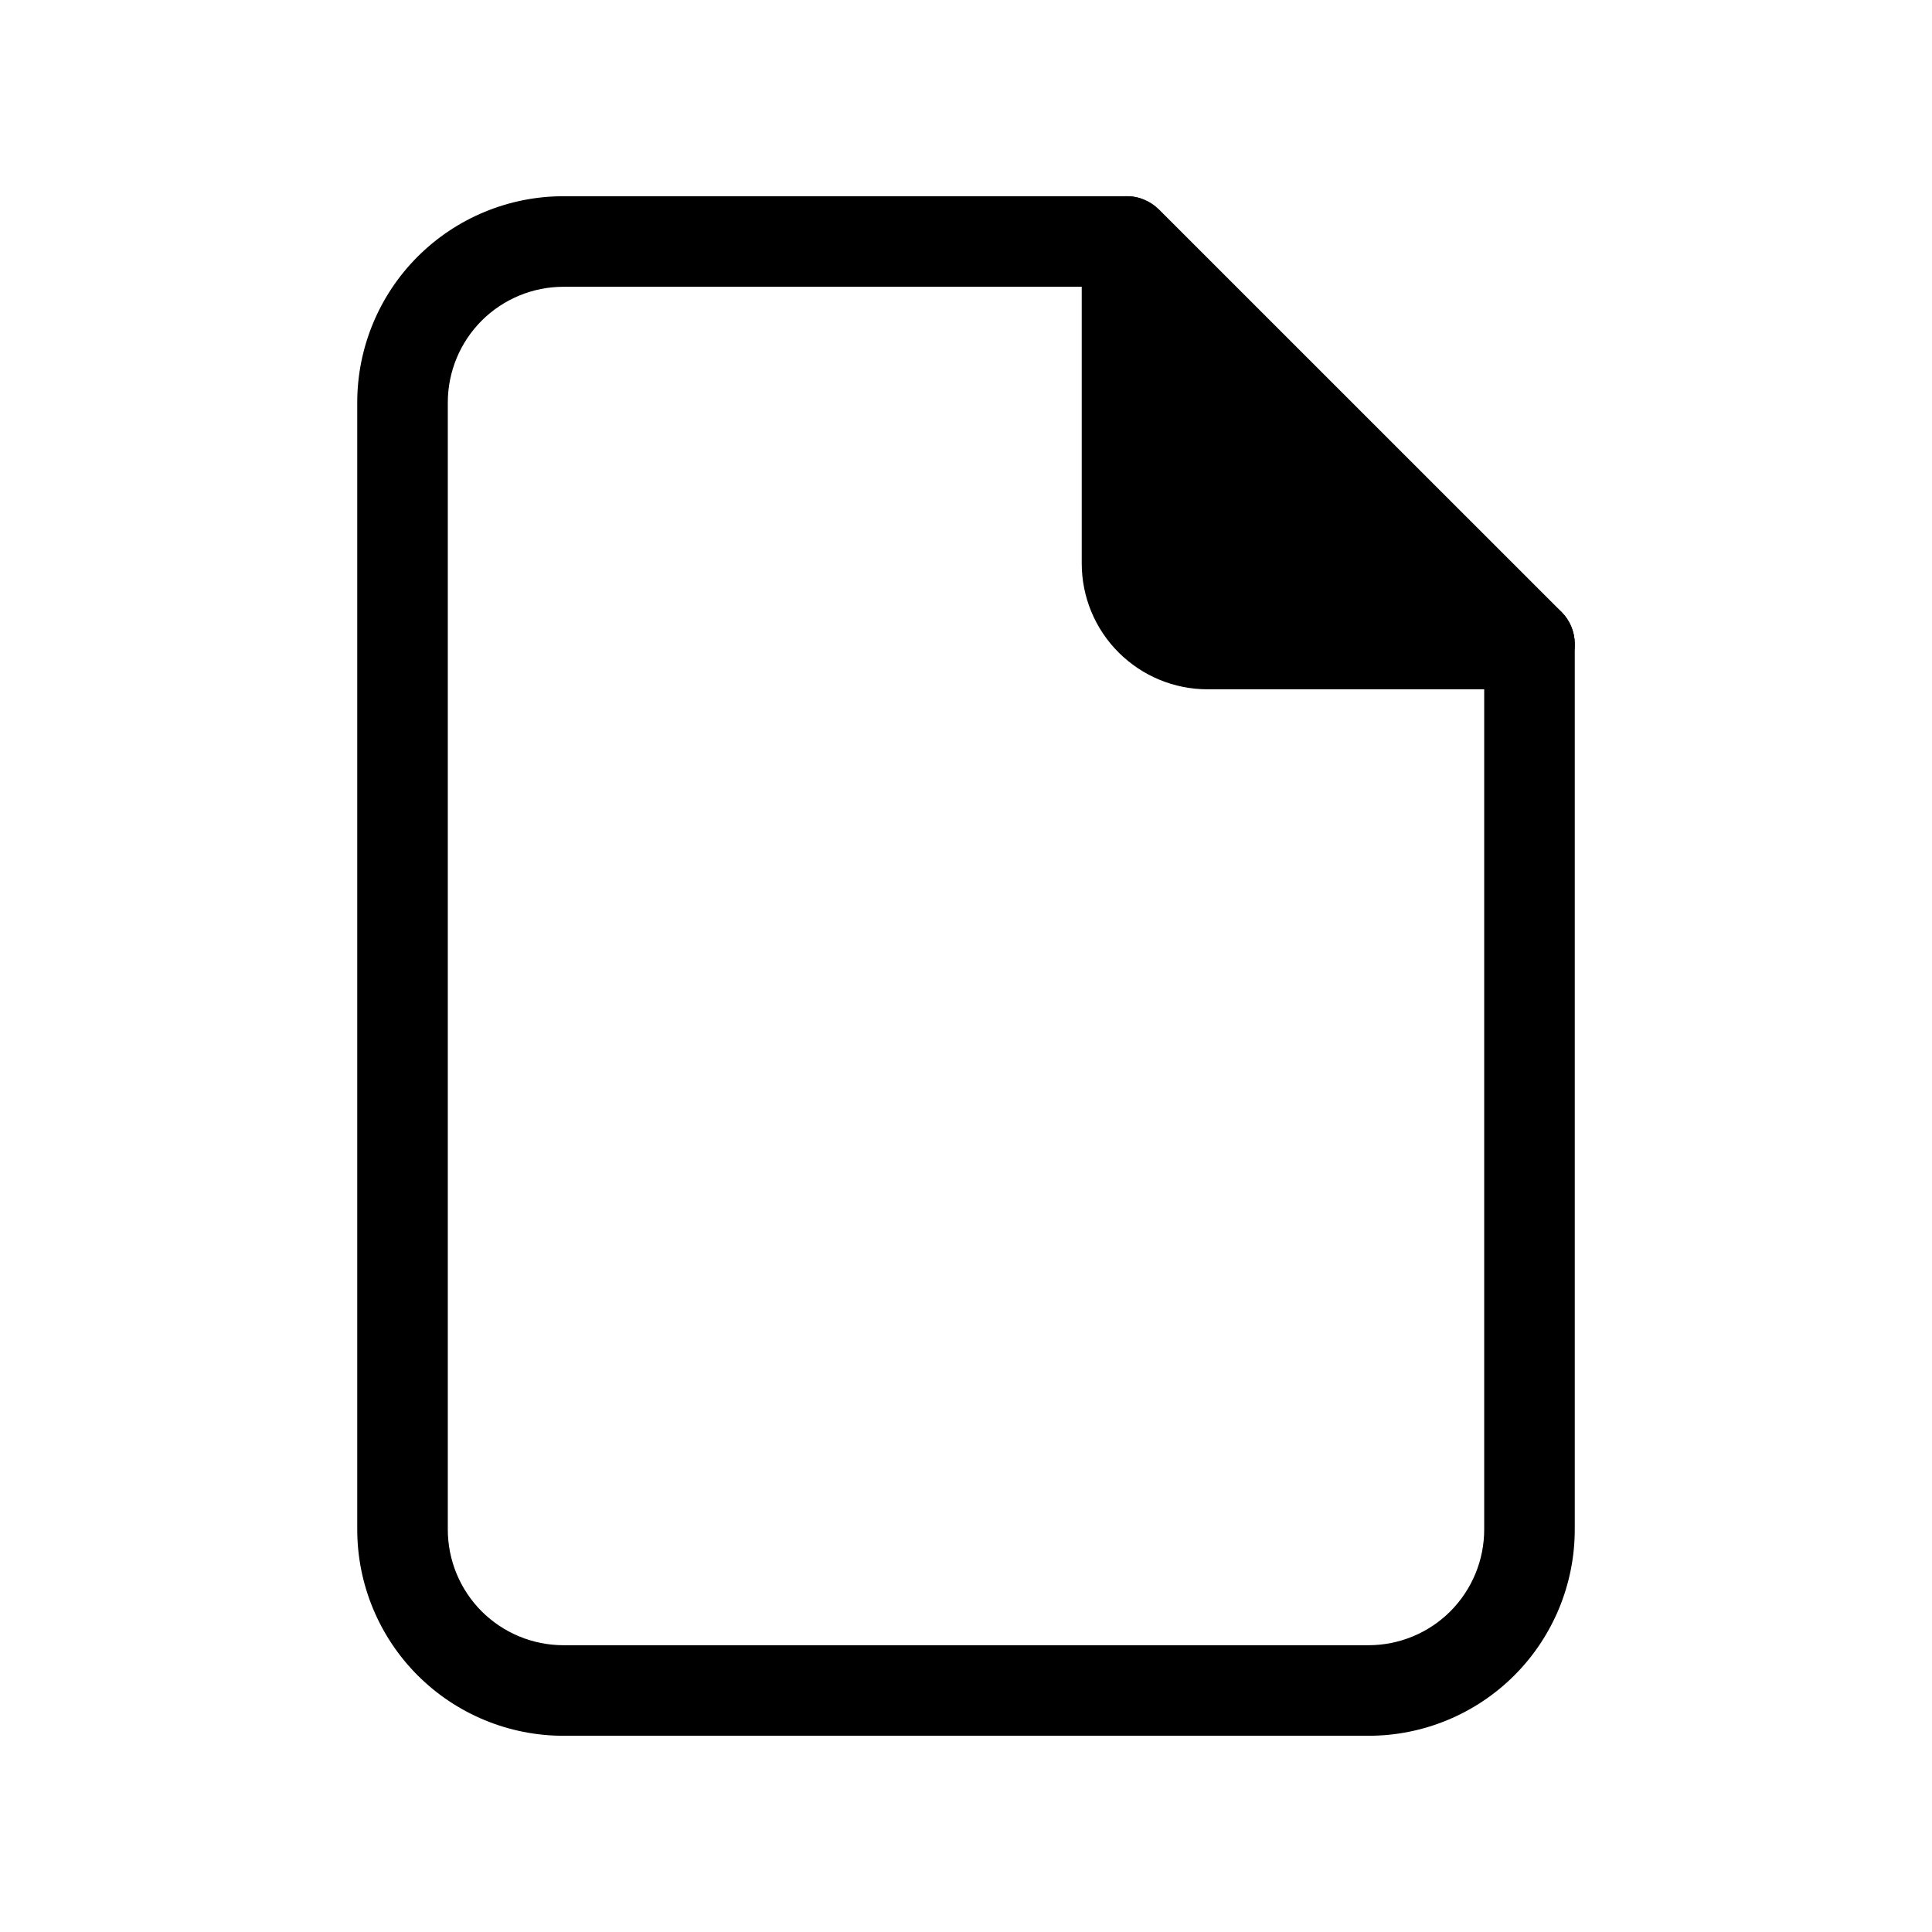
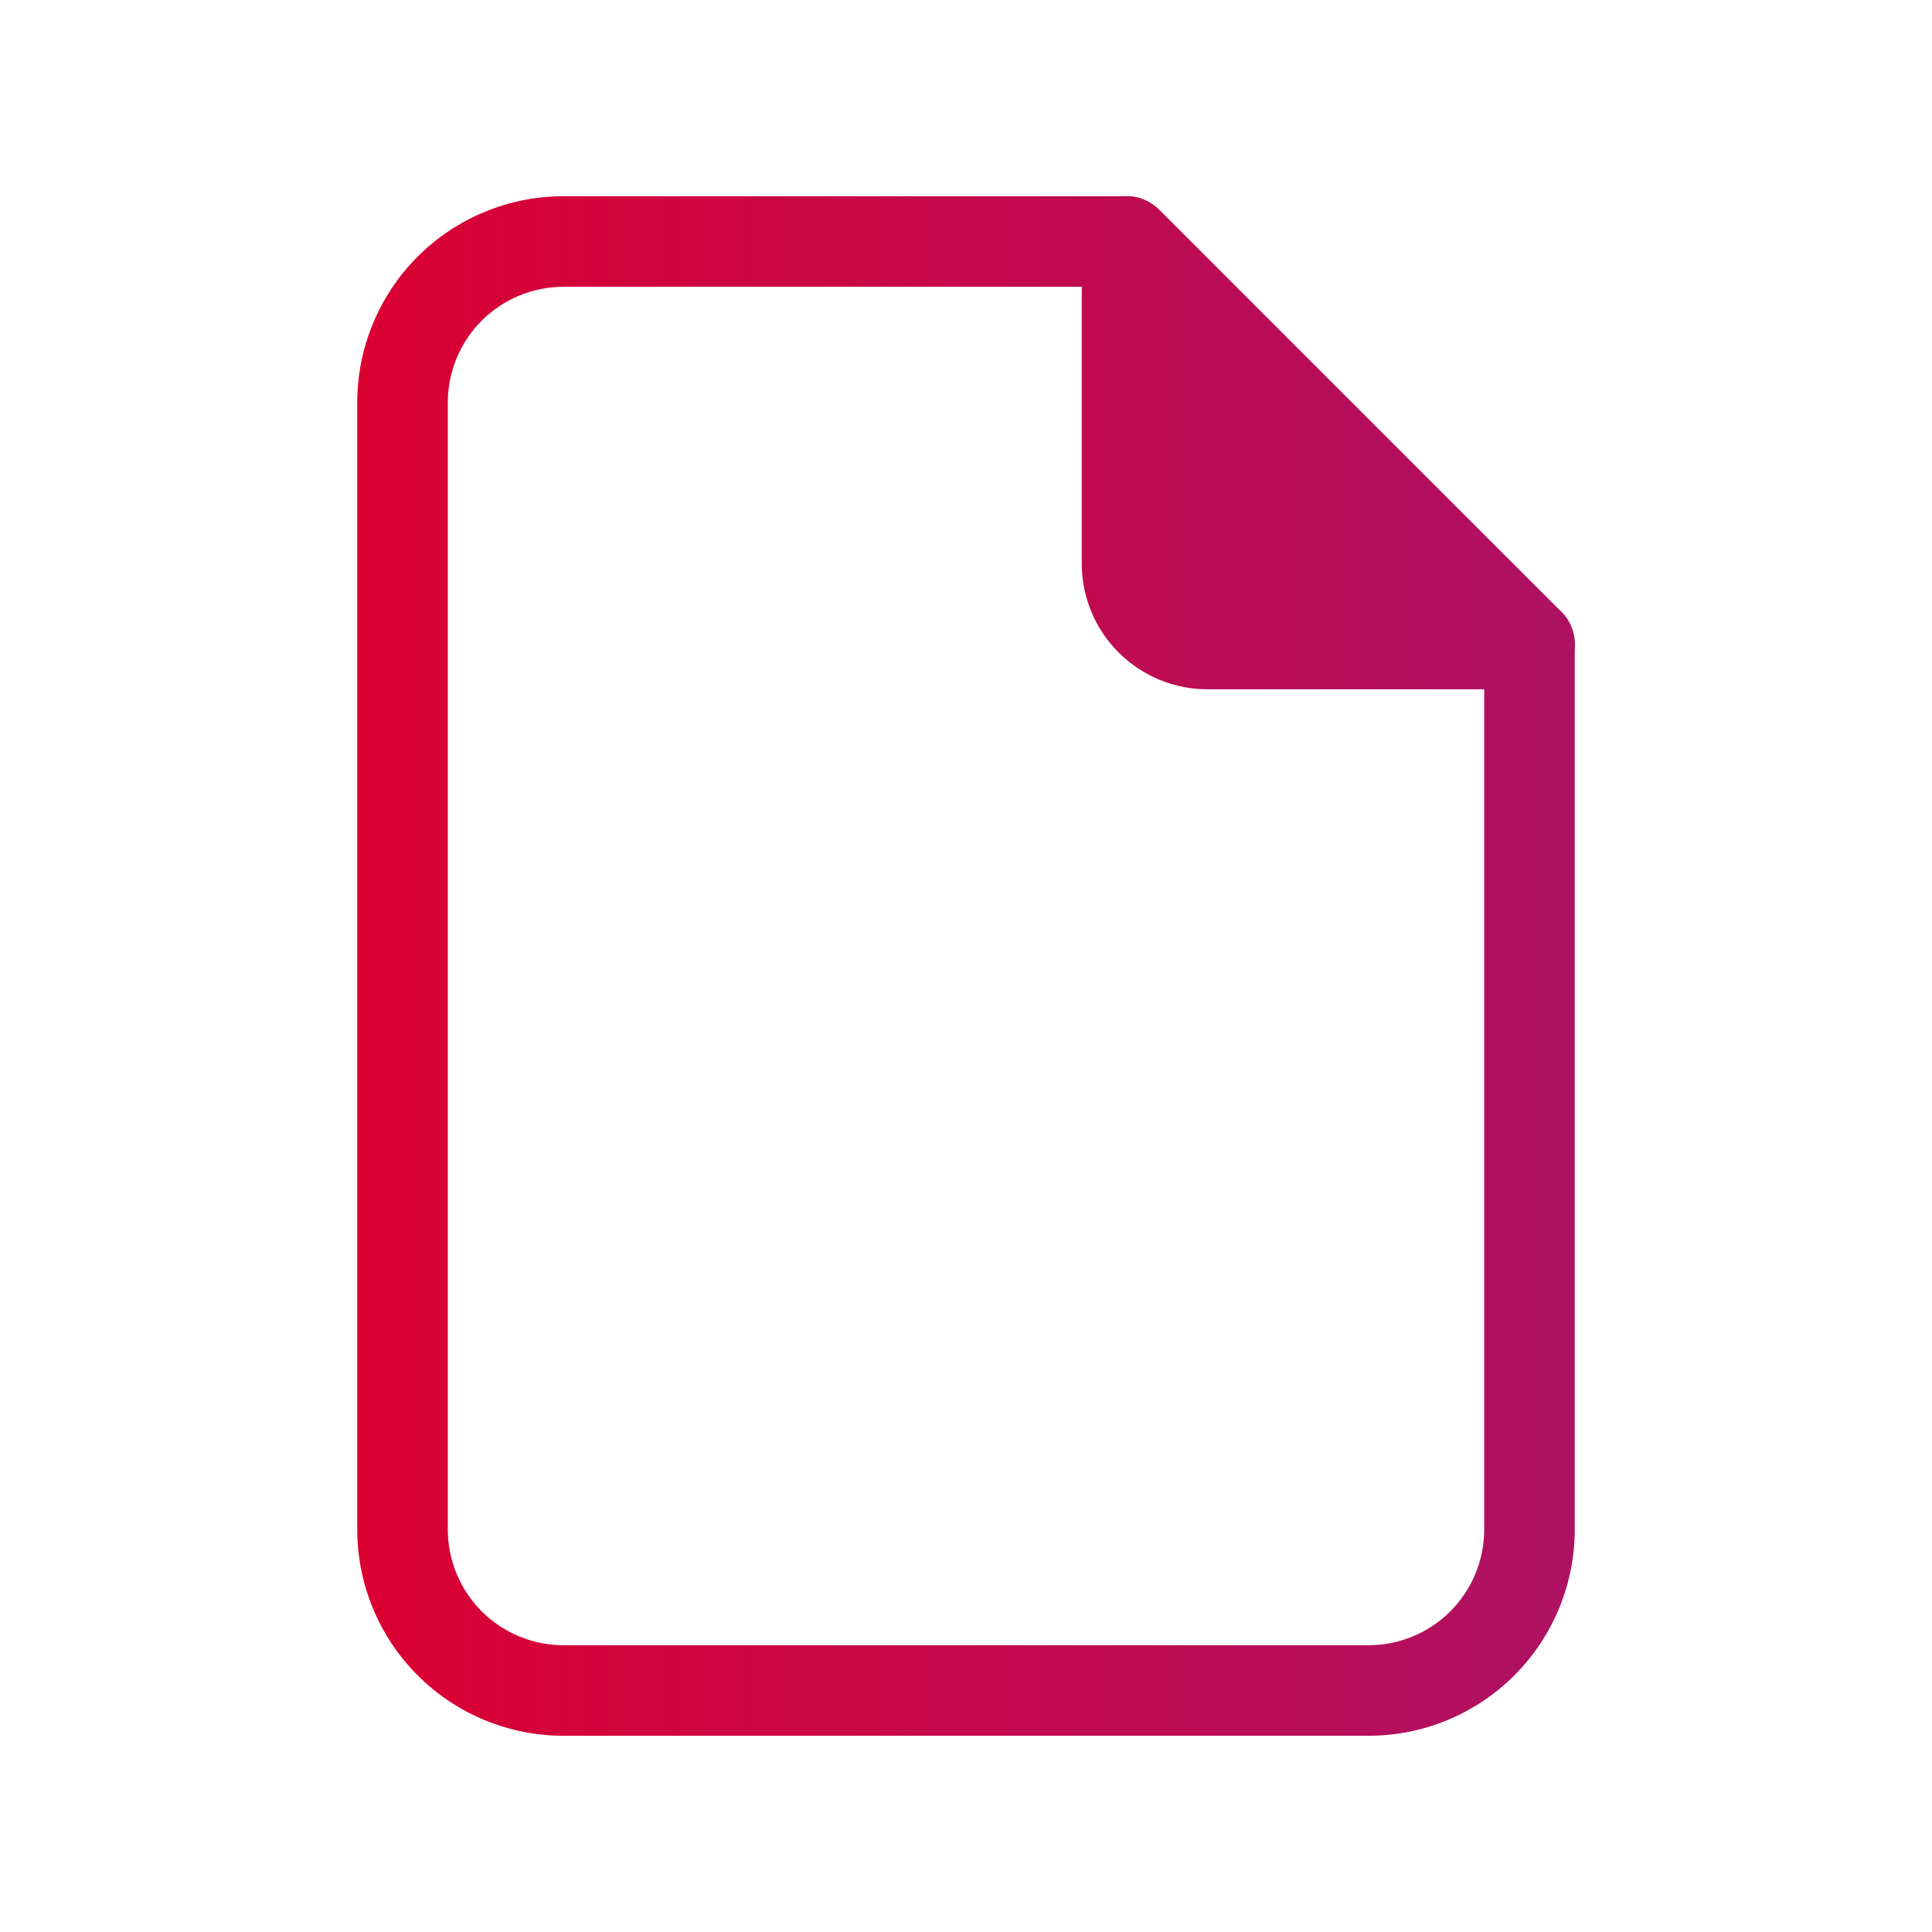
- <svg xmlns="http://www.w3.org/2000/svg" width="32" height="32" viewBox="0 0 32 32">
-   <path fill-rule="evenodd" clip-rule="evenodd" d="M18.667 3.25C19.081 3.25 19.333 3.586 19.333 4L22 6.667C22 6.821 22.557 7.891 22.667 8C22.776 8.109 23.845 8.667 24 8.667L25.333 9.917C25.748 9.917 26.083 10.252 26.083 10.667C26.083 11.081 25.748 11.417 25.333 11.417H20C19.448 11.417 18.918 11.197 18.527 10.806C18.136 10.416 17.917 9.886 17.917 9.333V4C17.917 3.586 18.253 3.25 18.667 3.25Z" />
-   <path fill-rule="evenodd" clip-rule="evenodd" d="M9.333 4.75C8.825 4.75 8.338 4.952 7.978 5.311C7.619 5.671 7.417 6.158 7.417 6.667V25.333C7.417 25.842 7.619 26.329 7.978 26.689C8.338 27.048 8.825 27.25 9.333 27.25H22.667C23.175 27.25 23.663 27.048 24.022 26.689C24.381 26.329 24.583 25.842 24.583 25.333V10.977L18.356 4.75H9.333ZM6.917 4.251C7.558 3.61 8.427 3.25 9.333 3.25H18.667C18.866 3.25 19.056 3.329 19.197 3.47L25.864 10.136C26.004 10.277 26.083 10.468 26.083 10.667V25.333C26.083 26.239 25.723 27.108 25.083 27.749C24.442 28.39 23.573 28.75 22.667 28.75H9.333C8.427 28.75 7.558 28.39 6.917 27.749C6.277 27.108 5.917 26.239 5.917 25.333V6.667C5.917 5.761 6.277 4.891 6.917 4.251Z" />
+ <svg xmlns="http://www.w3.org/2000/svg" width="32" height="32" viewBox="0 0 32 32" fill="none">
+   <path fill-rule="evenodd" clip-rule="evenodd" d="M18.667 3.25C19.081 3.25 19.333 3.586 19.333 4L22 6.667C22 6.821 22.557 7.891 22.667 8C22.776 8.109 23.845 8.667 24 8.667L25.333 9.917C25.748 9.917 26.083 10.252 26.083 10.667C26.083 11.081 25.748 11.417 25.333 11.417H20C19.448 11.417 18.918 11.197 18.527 10.806C18.136 10.416 17.917 9.886 17.917 9.333V4C17.917 3.586 18.253 3.25 18.667 3.25Z" fill="url(#paint0_linear_7111_183)" />
+   <path fill-rule="evenodd" clip-rule="evenodd" d="M9.333 4.75C8.825 4.75 8.338 4.952 7.978 5.311C7.619 5.671 7.417 6.158 7.417 6.667V25.333C7.417 25.842 7.619 26.329 7.978 26.689C8.338 27.048 8.825 27.25 9.333 27.25H22.667C23.175 27.25 23.663 27.048 24.022 26.689C24.381 26.329 24.583 25.842 24.583 25.333V10.977L18.356 4.75H9.333ZM6.917 4.251C7.558 3.61 8.427 3.25 9.333 3.25H18.667C18.866 3.25 19.056 3.329 19.197 3.47L25.864 10.136C26.004 10.277 26.083 10.468 26.083 10.667V25.333C26.083 26.239 25.723 27.108 25.083 27.749C24.442 28.39 23.573 28.75 22.667 28.75H9.333C8.427 28.75 7.558 28.39 6.917 27.749C6.277 27.108 5.917 26.239 5.917 25.333V6.667C5.917 5.761 6.277 4.891 6.917 4.251Z" fill="url(#paint1_linear_7111_183)" />
+   <defs>
+     <linearGradient id="paint0_linear_7111_183" x1="5.917" y1="29.87" x2="26.083" y2="29.87" gradientUnits="userSpaceOnUse">
+       <stop stop-color="#DB0032" />
+       <stop offset="1" stop-color="#AE1164" />
+     </linearGradient>
+     <linearGradient id="paint1_linear_7111_183" x1="5.917" y1="29.87" x2="26.083" y2="29.87" gradientUnits="userSpaceOnUse">
+       <stop stop-color="#DB0032" />
+       <stop offset="1" stop-color="#AE1164" />
+     </linearGradient>
+   </defs>
</svg>
